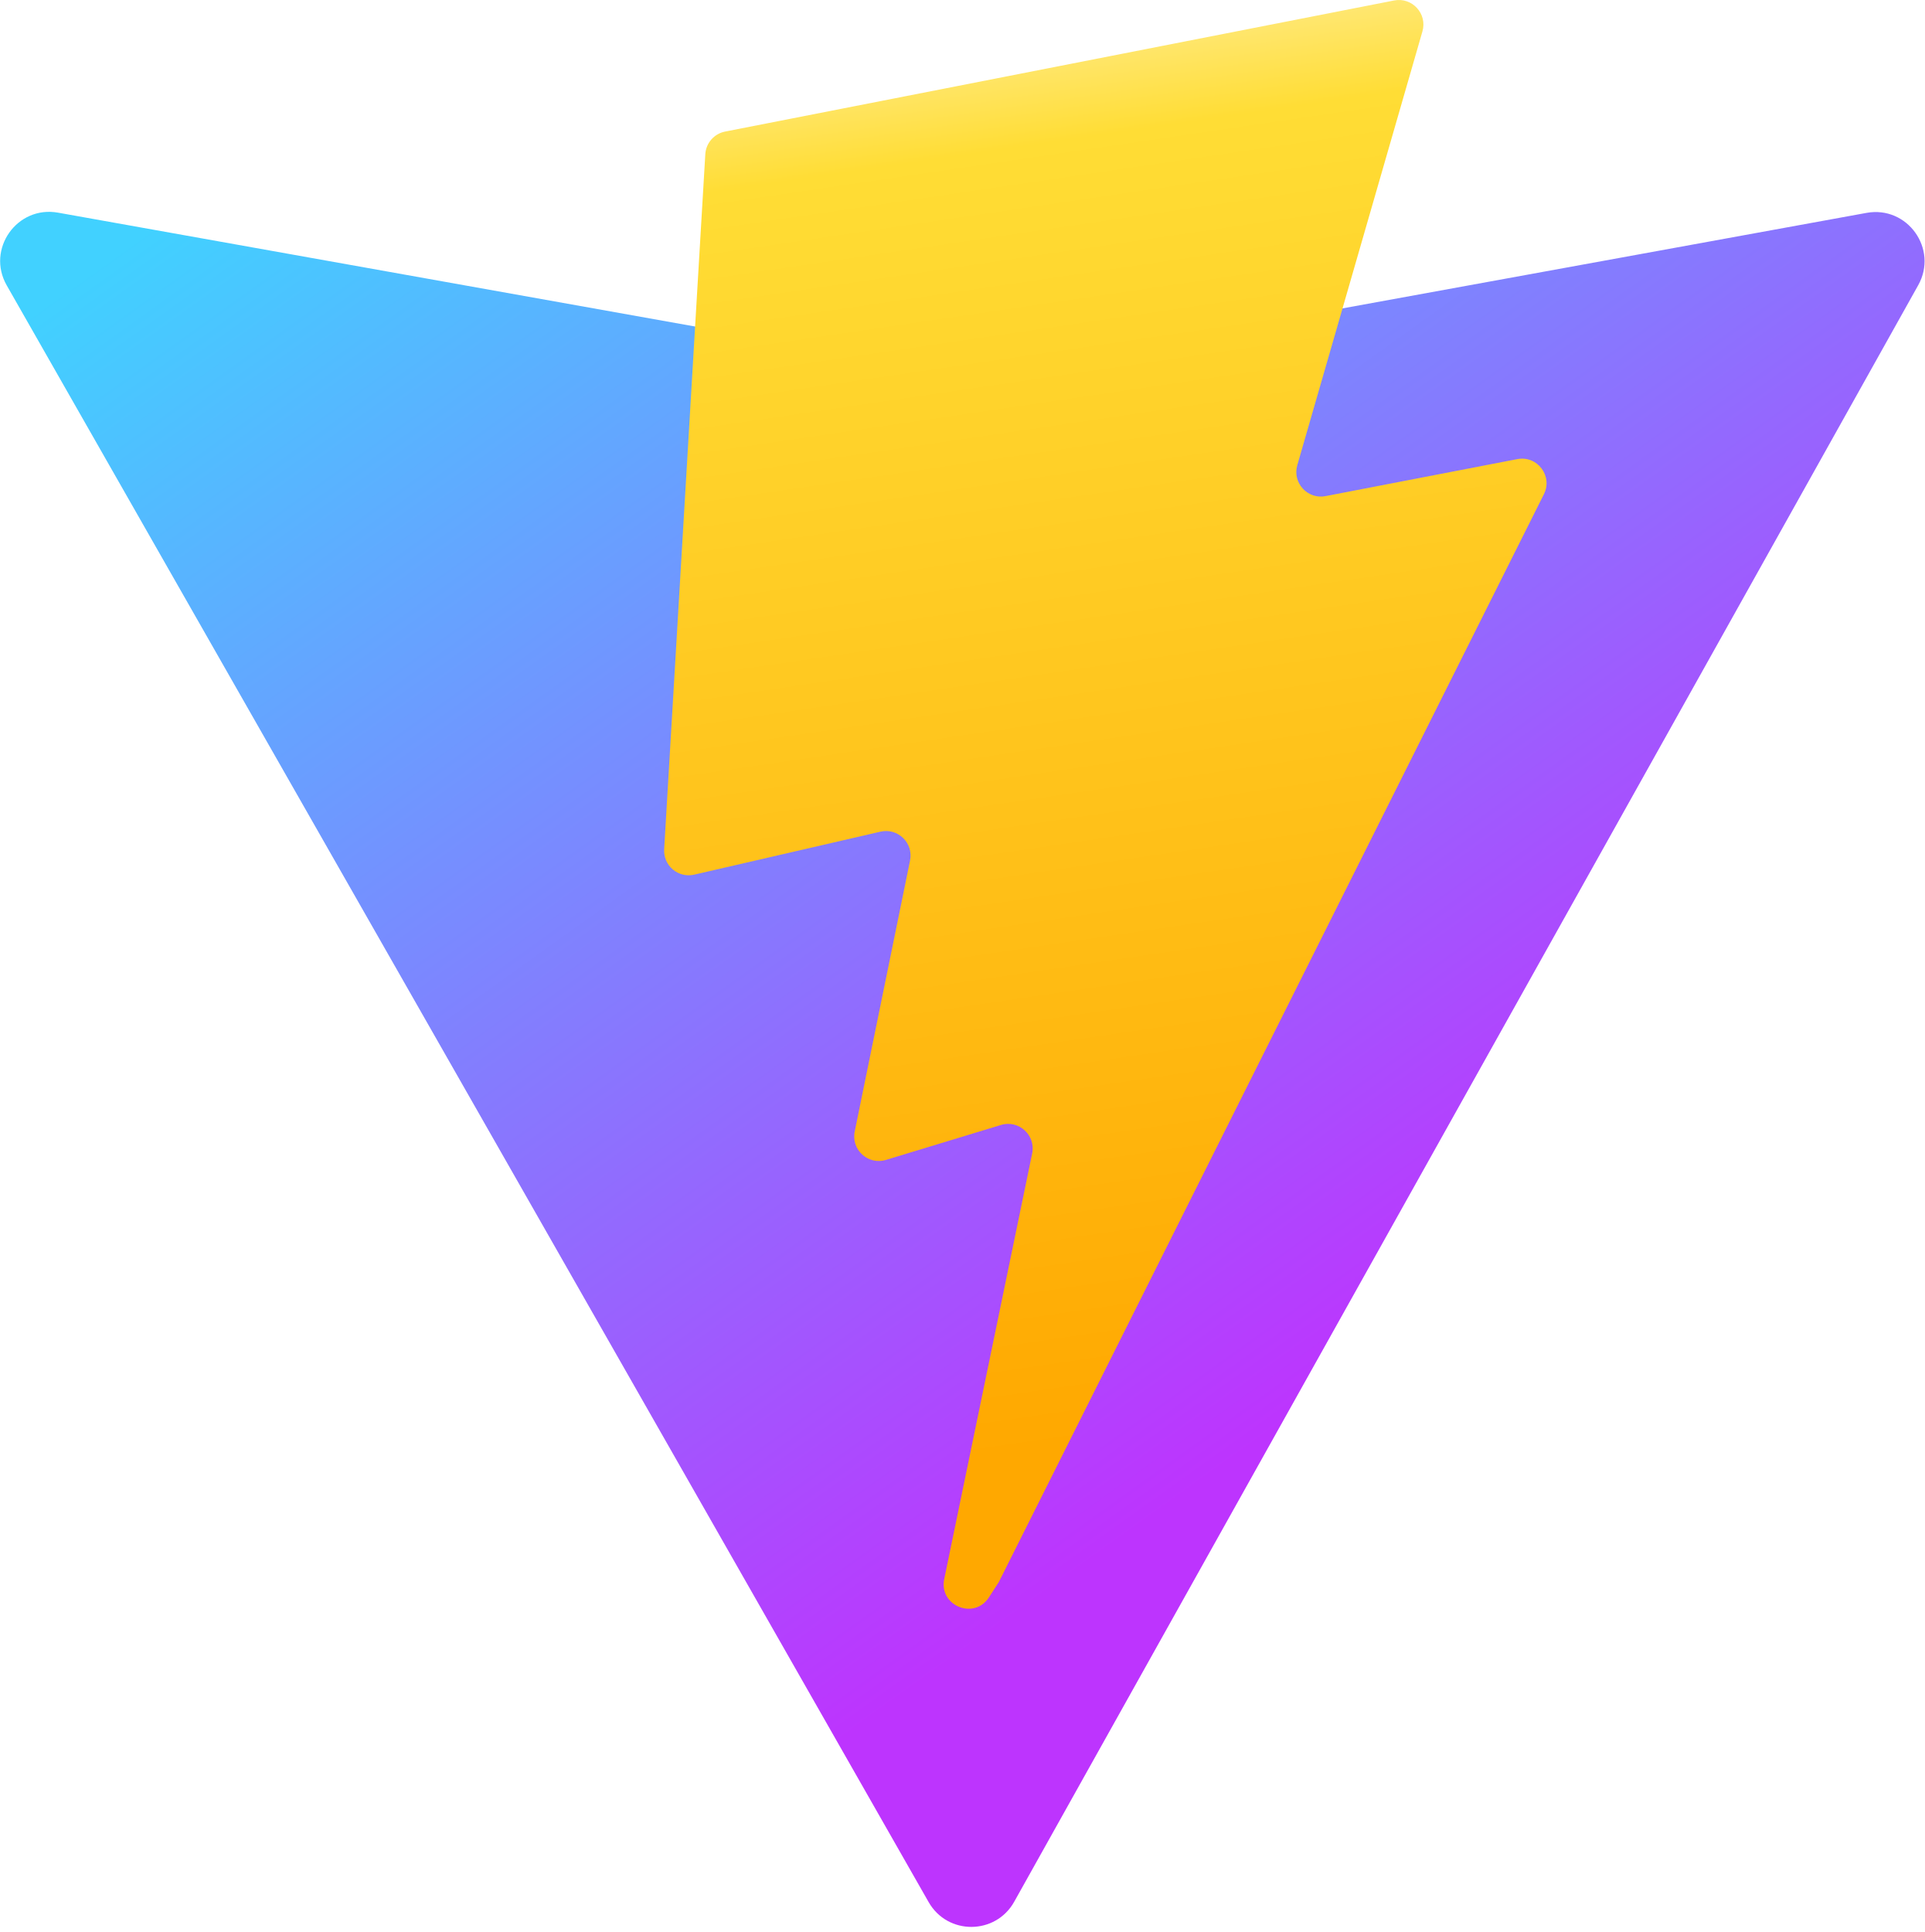
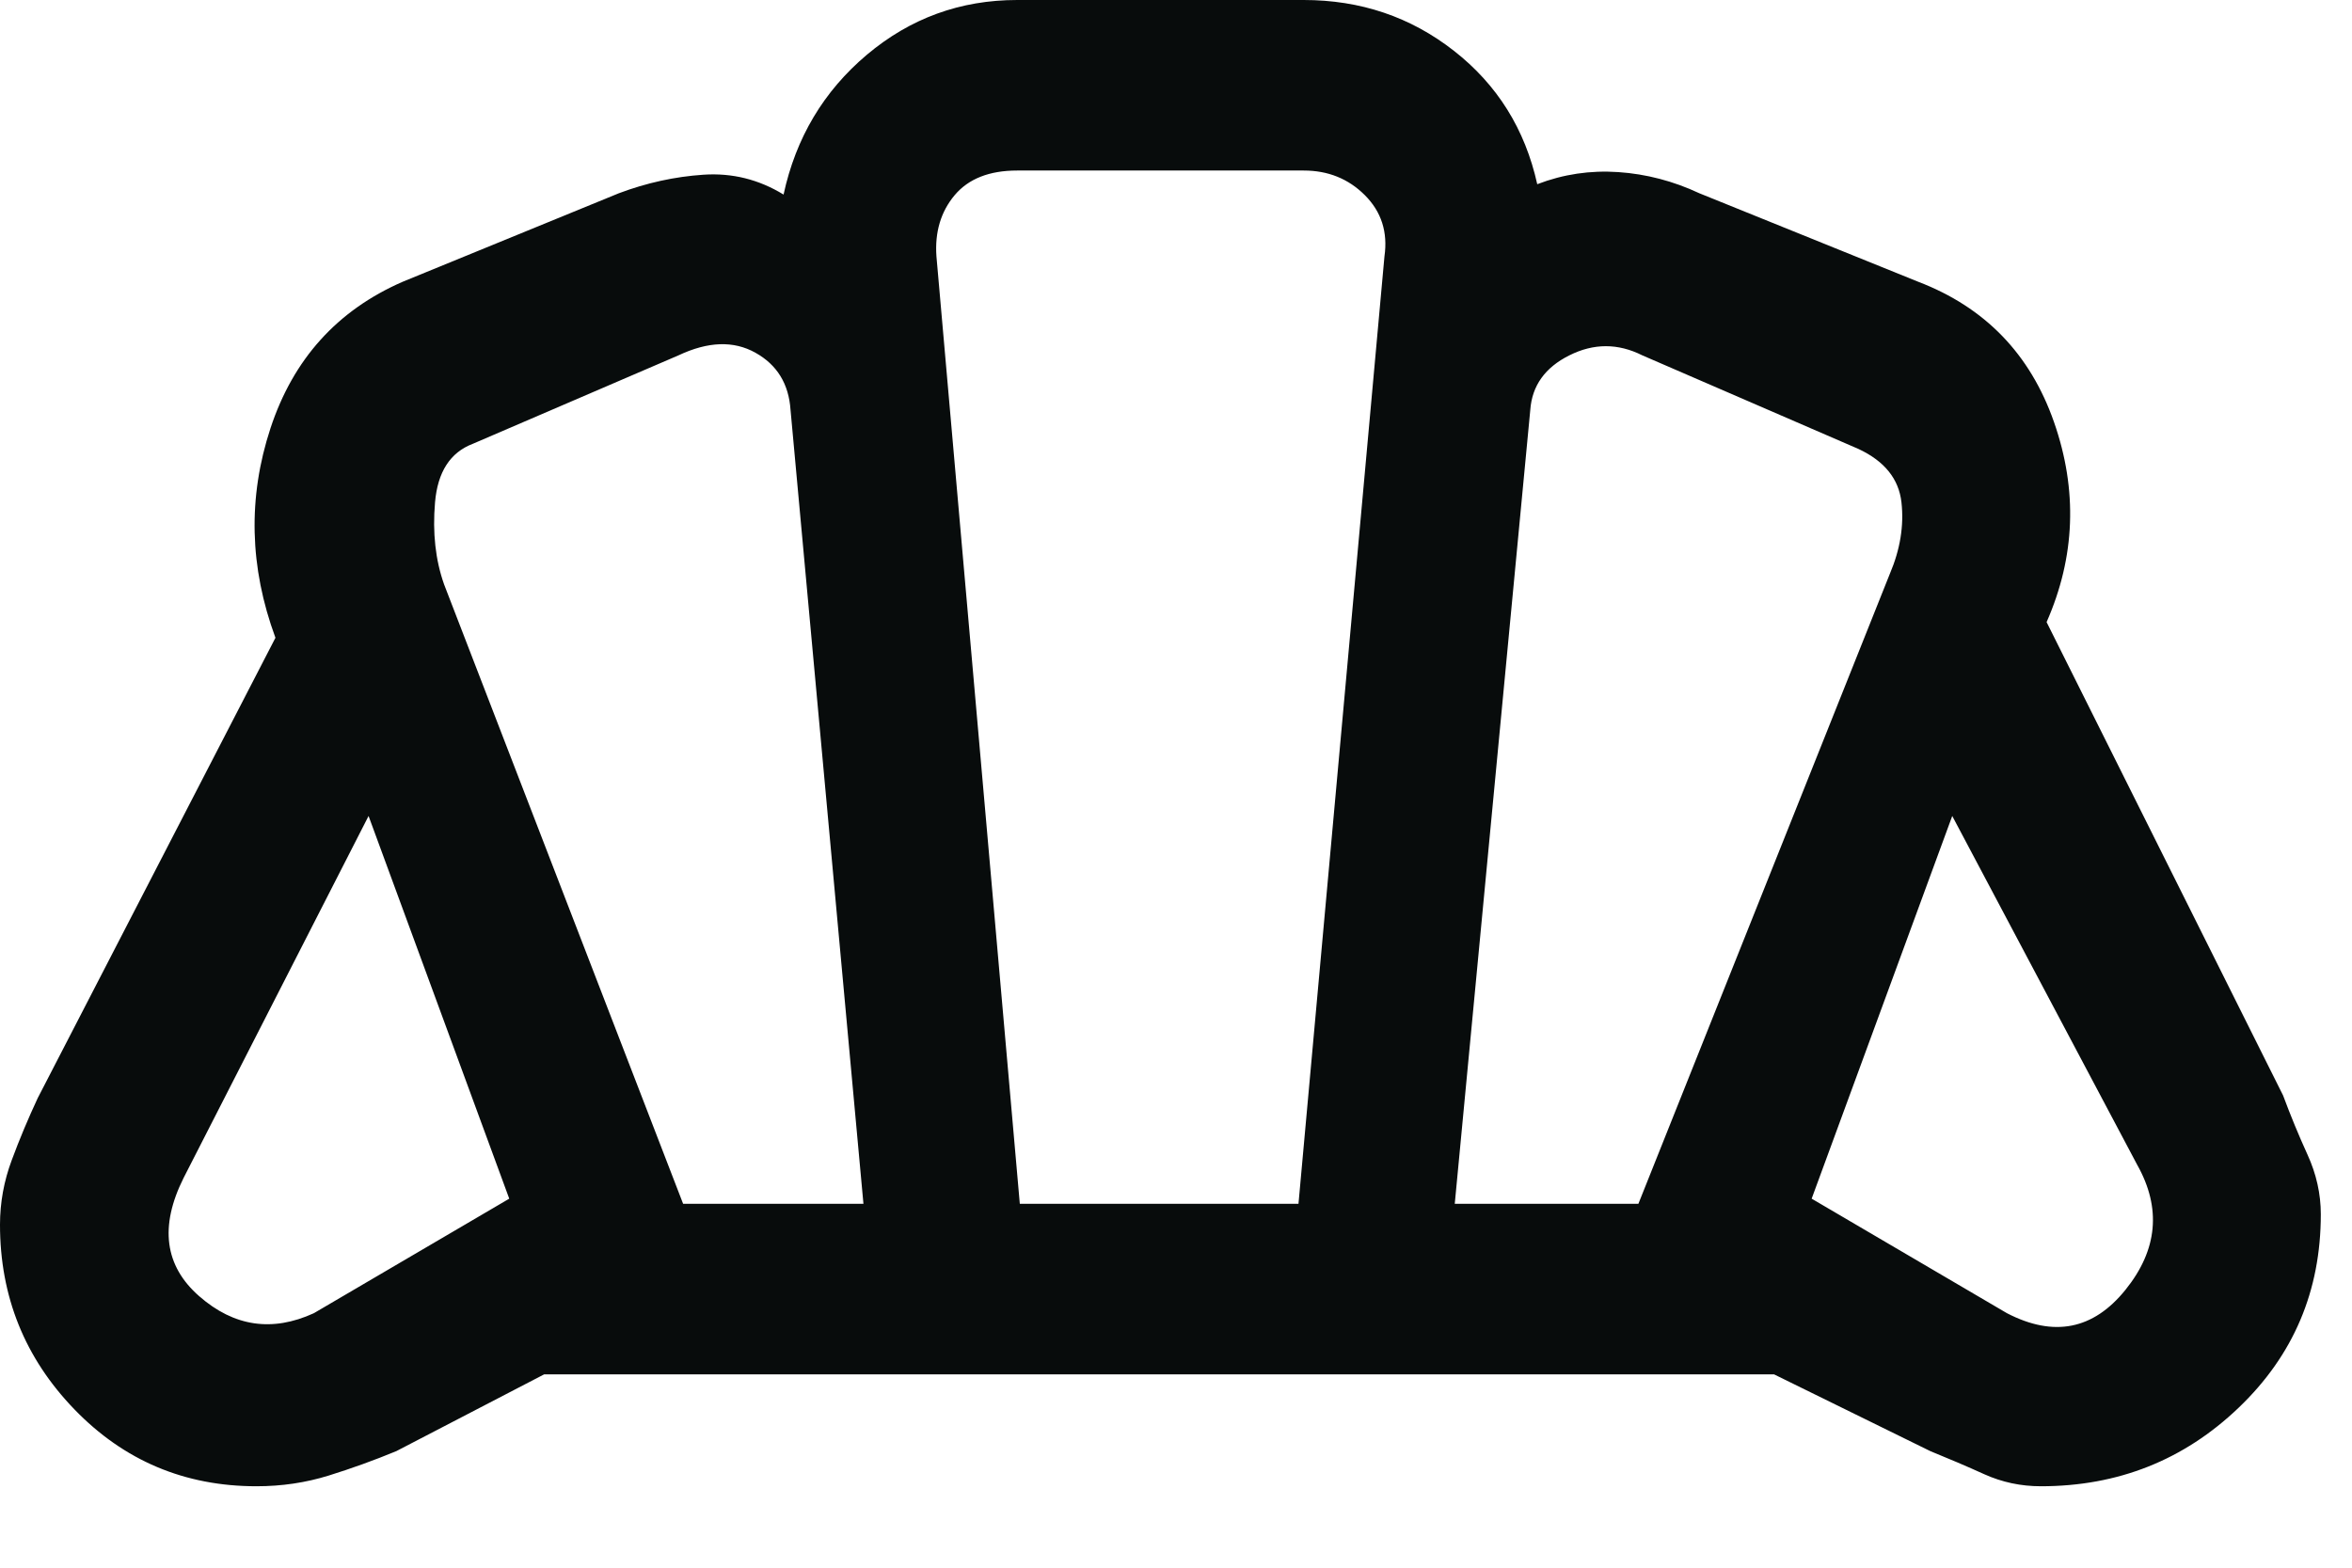
- <svg xmlns="http://www.w3.org/2000/svg" aria-hidden="true" role="img" class="iconify iconify--logos" width="31.88" height="32" preserveAspectRatio="xMidYMid meet" viewBox="0 0 256 257">
-   <defs>
-     <linearGradient id="IconifyId1813088fe1fbc01fb466" x1="-.828%" x2="57.636%" y1="7.652%" y2="78.411%">
-       <stop offset="0%" stop-color="#41D1FF" />
-       <stop offset="100%" stop-color="#BD34FE" />
-     </linearGradient>
-     <linearGradient id="IconifyId1813088fe1fbc01fb467" x1="43.376%" x2="50.316%" y1="2.242%" y2="89.03%">
-       <stop offset="0%" stop-color="#FFEA83" />
-       <stop offset="8.333%" stop-color="#FFDD35" />
-       <stop offset="100%" stop-color="#FFA800" />
-     </linearGradient>
-   </defs>
-   <path fill="url(#IconifyId1813088fe1fbc01fb466)" d="M255.153 37.938L134.897 252.976c-2.483 4.44-8.862 4.466-11.382.048L.875 37.958c-2.746-4.814 1.371-10.646 6.827-9.67l120.385 21.517a6.537 6.537 0 0 0 2.322-.004l117.867-21.483c5.438-.991 9.574 4.796 6.877 9.62Z" />
-   <path fill="url(#IconifyId1813088fe1fbc01fb467)" d="M185.432.063L96.44 17.501a3.268 3.268 0 0 0-2.634 3.014l-5.474 92.456a3.268 3.268 0 0 0 3.997 3.378l24.777-5.718c2.318-.535 4.413 1.507 3.936 3.838l-7.361 36.047c-.495 2.426 1.782 4.5 4.151 3.78l15.304-4.649c2.372-.72 4.652 1.36 4.15 3.788l-11.698 56.621c-.732 3.542 3.979 5.473 5.943 2.437l1.313-2.028l72.516-144.72c1.215-2.423-.88-5.186-3.54-4.672l-25.505 4.922c-2.396.462-4.435-1.77-3.759-4.114l16.646-57.705c.677-2.35-1.37-4.583-3.769-4.113Z" />
+ <svg xmlns="http://www.w3.org/2000/svg" width="27" height="18" viewBox="0 0 27 18" fill="none">
+   <path d="M23.039 15.078C23.578 15.357 24.031 15.267 24.4 14.809C24.769 14.351 24.814 13.872 24.534 13.374L22.411 9.369L20.797 13.763L23.039 15.078ZM16.7 13.822H18.808L21.694 6.59C21.813 6.311 21.858 6.037 21.828 5.768C21.798 5.499 21.634 5.295 21.335 5.155L18.853 4.08C18.574 3.94 18.295 3.94 18.016 4.08C17.737 4.219 17.587 4.428 17.567 4.707L16.7 13.822ZM7.842 13.822H9.912L9.075 4.707C9.055 4.408 8.921 4.189 8.672 4.05C8.422 3.91 8.128 3.92 7.789 4.08L5.427 5.096C5.168 5.195 5.024 5.419 4.994 5.768C4.964 6.117 4.999 6.431 5.098 6.71L7.842 13.822ZM3.603 15.078L5.846 13.763L4.231 9.369L2.108 13.524C1.829 14.082 1.889 14.535 2.287 14.883C2.686 15.232 3.125 15.297 3.603 15.078ZM11.707 13.822H14.906L15.893 2.944C15.933 2.665 15.858 2.431 15.668 2.241C15.479 2.052 15.245 1.958 14.966 1.958H11.677C11.358 1.958 11.118 2.052 10.959 2.241C10.8 2.431 10.73 2.665 10.75 2.944L11.707 13.822ZM2.945 17.065C2.12 17.065 1.423 16.771 0.854 16.182C0.285 15.593 0 14.886 0 14.062C0 13.808 0.045 13.561 0.135 13.32C0.224 13.079 0.324 12.842 0.433 12.608L3.162 7.323C2.863 6.512 2.844 5.711 3.105 4.917C3.366 4.124 3.871 3.563 4.623 3.235L7.104 2.219C7.423 2.099 7.747 2.028 8.076 2.006C8.405 1.984 8.711 2.06 8.995 2.234C9.136 1.582 9.455 1.047 9.952 0.628C10.45 0.209 11.024 0 11.677 0H14.966C15.618 0 16.193 0.194 16.69 0.583C17.188 0.972 17.507 1.483 17.647 2.115C17.946 2 18.256 1.954 18.578 1.976C18.899 1.998 19.209 2.079 19.508 2.219L22.02 3.235C22.786 3.528 23.306 4.065 23.579 4.846C23.852 5.627 23.824 6.393 23.494 7.143L26.209 12.578C26.294 12.807 26.387 13.033 26.489 13.257C26.591 13.48 26.642 13.709 26.642 13.942C26.642 14.822 26.328 15.562 25.699 16.163C25.07 16.765 24.313 17.065 23.428 17.065C23.199 17.065 22.983 17.019 22.779 16.927C22.576 16.835 22.369 16.747 22.16 16.662L20.365 15.78H6.247L4.549 16.662C4.295 16.767 4.037 16.86 3.774 16.942C3.51 17.024 3.234 17.065 2.945 17.065Z" fill="#080C0C" />
</svg>
